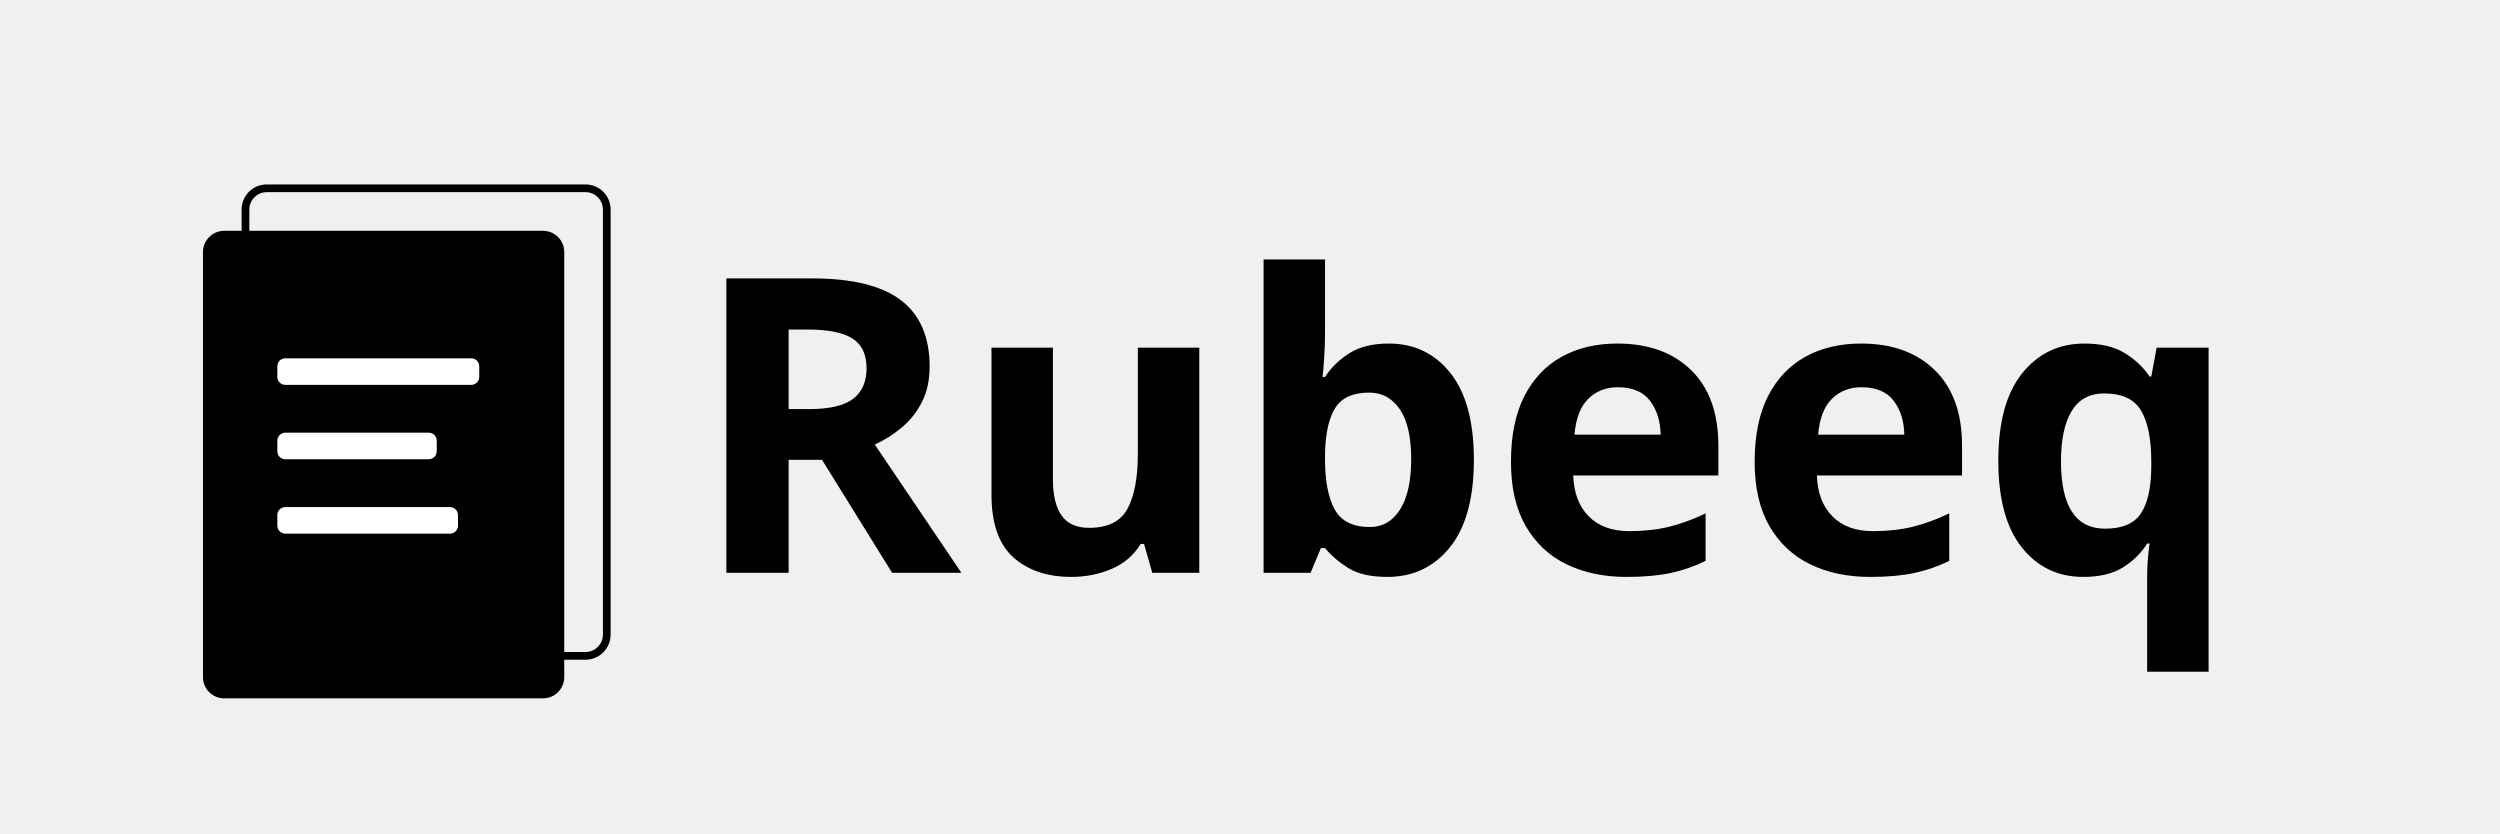
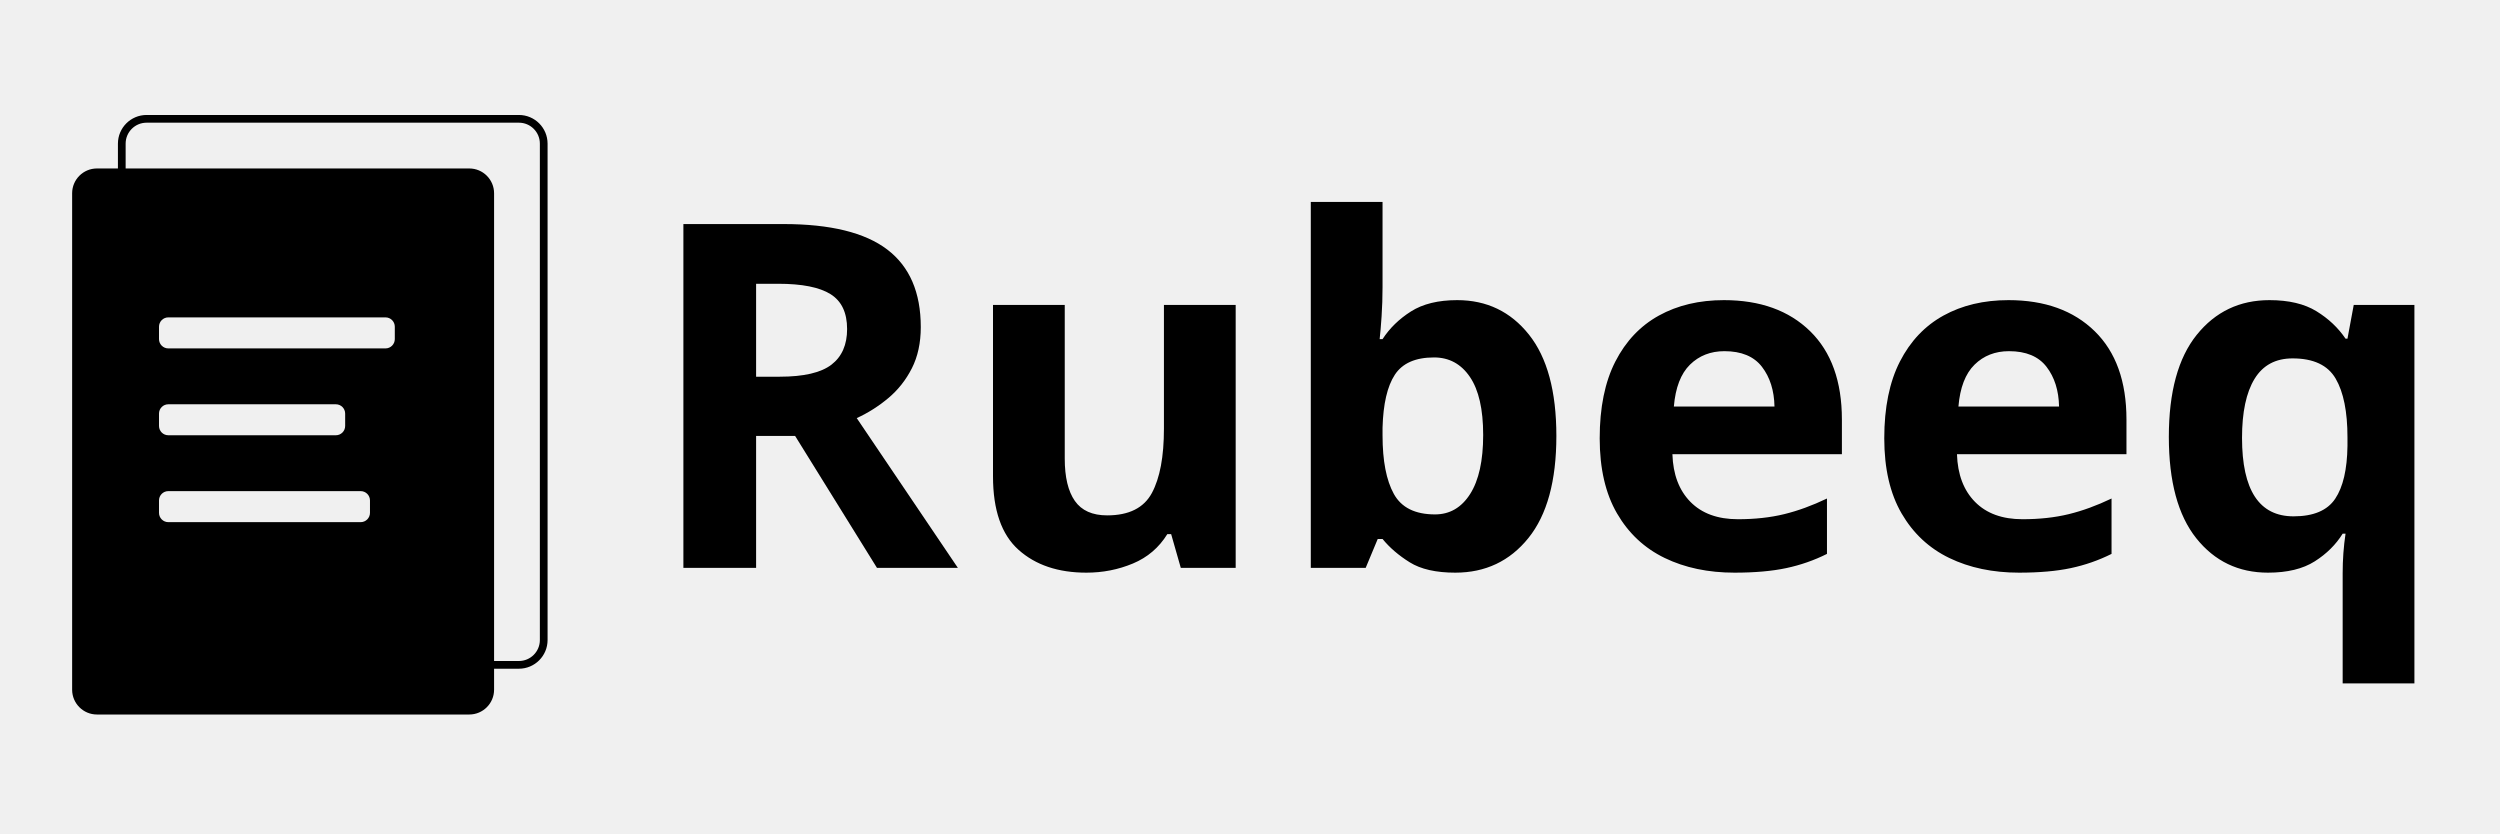
<svg xmlns="http://www.w3.org/2000/svg" id="Layer_1" data-name="Layer 1" viewBox="0 0 3240 1080">
  <defs>
-     <style>.cls-1{fill:none;stroke:#000;stroke-width:10px;}.cls-1,.cls-3{isolation:isolate;}.cls-2,.cls-3{fill:#fff;}.cls-4{font-size:534.34px;font-family:Raleway-SemiBold, Raleway;font-weight:600;}.cls-5{letter-spacing:-0.01em;}</style>
+     <style>.cls-1{fill:none;stroke:#000;stroke-width:10px;isolation:isolate;}.cls-2{font-size:624.03px;font-family:Raleway-SemiBold, Raleway;font-weight:600;}.cls-3{letter-spacing:-0.01em;}</style>
  </defs>
-   <rect class="cls-1" x="318.13" y="244.03" width="468.24" height="605.96" rx="27.54" />
-   <rect x="263.04" y="299.11" width="468.24" height="605.96" rx="27.54" />
-   <rect class="cls-2" x="359.44" y="464.37" width="261.66" height="34.43" rx="10.33" />
-   <rect class="cls-3" x="359.44" y="560.78" width="206.58" height="34.43" rx="10.33" />
-   <rect class="cls-3" x="359.44" y="657.18" width="234.12" height="34.43" rx="10.33" />
-   <text class="cls-4" transform="translate(893.28 742.33)">
-     <tspan class="cls-5">R</tspan>
-     <tspan x="351.6" y="0">ubeeq</tspan>
+   <rect class="cls-1" x="157.83" y="154" width="546.83" height="707.66" rx="32.17" />
+   <path d="M608.16,218.33H125.65A32.16,32.16,0,0,0,93.49,250.5V893.83A32.16,32.16,0,0,0,125.65,926H608.16a32.17,32.17,0,0,0,32.17-32.17V250.5A32.17,32.17,0,0,0,608.16,218.33ZM206.07,536a12.07,12.07,0,0,1,12.07-12.05H435.26A12.07,12.07,0,0,1,447.33,536v16.1a12.07,12.07,0,0,1-12.07,12H218.14a12.07,12.07,0,0,1-12.07-12ZM479.49,664.65a12.07,12.07,0,0,1-12.06,12.06H218.14a12.08,12.08,0,0,1-12.07-12.06V648.57a12.07,12.07,0,0,1,12.07-12.07H467.43a12.06,12.06,0,0,1,12.06,12.07Zm32.17-225.18a12.06,12.06,0,0,1-12.06,12.07H218.14a12.07,12.07,0,0,1-12.07-12.07V423.39a12.08,12.08,0,0,1,12.07-12.06H499.6a12.07,12.07,0,0,1,12.06,12.06Z" />
+   <text class="cls-2" transform="translate(829.52 735.94)">
+     <tspan class="cls-3">R</tspan>
+     <tspan x="410.61" y="0">ubeeq</tspan>
  </text>
</svg>
